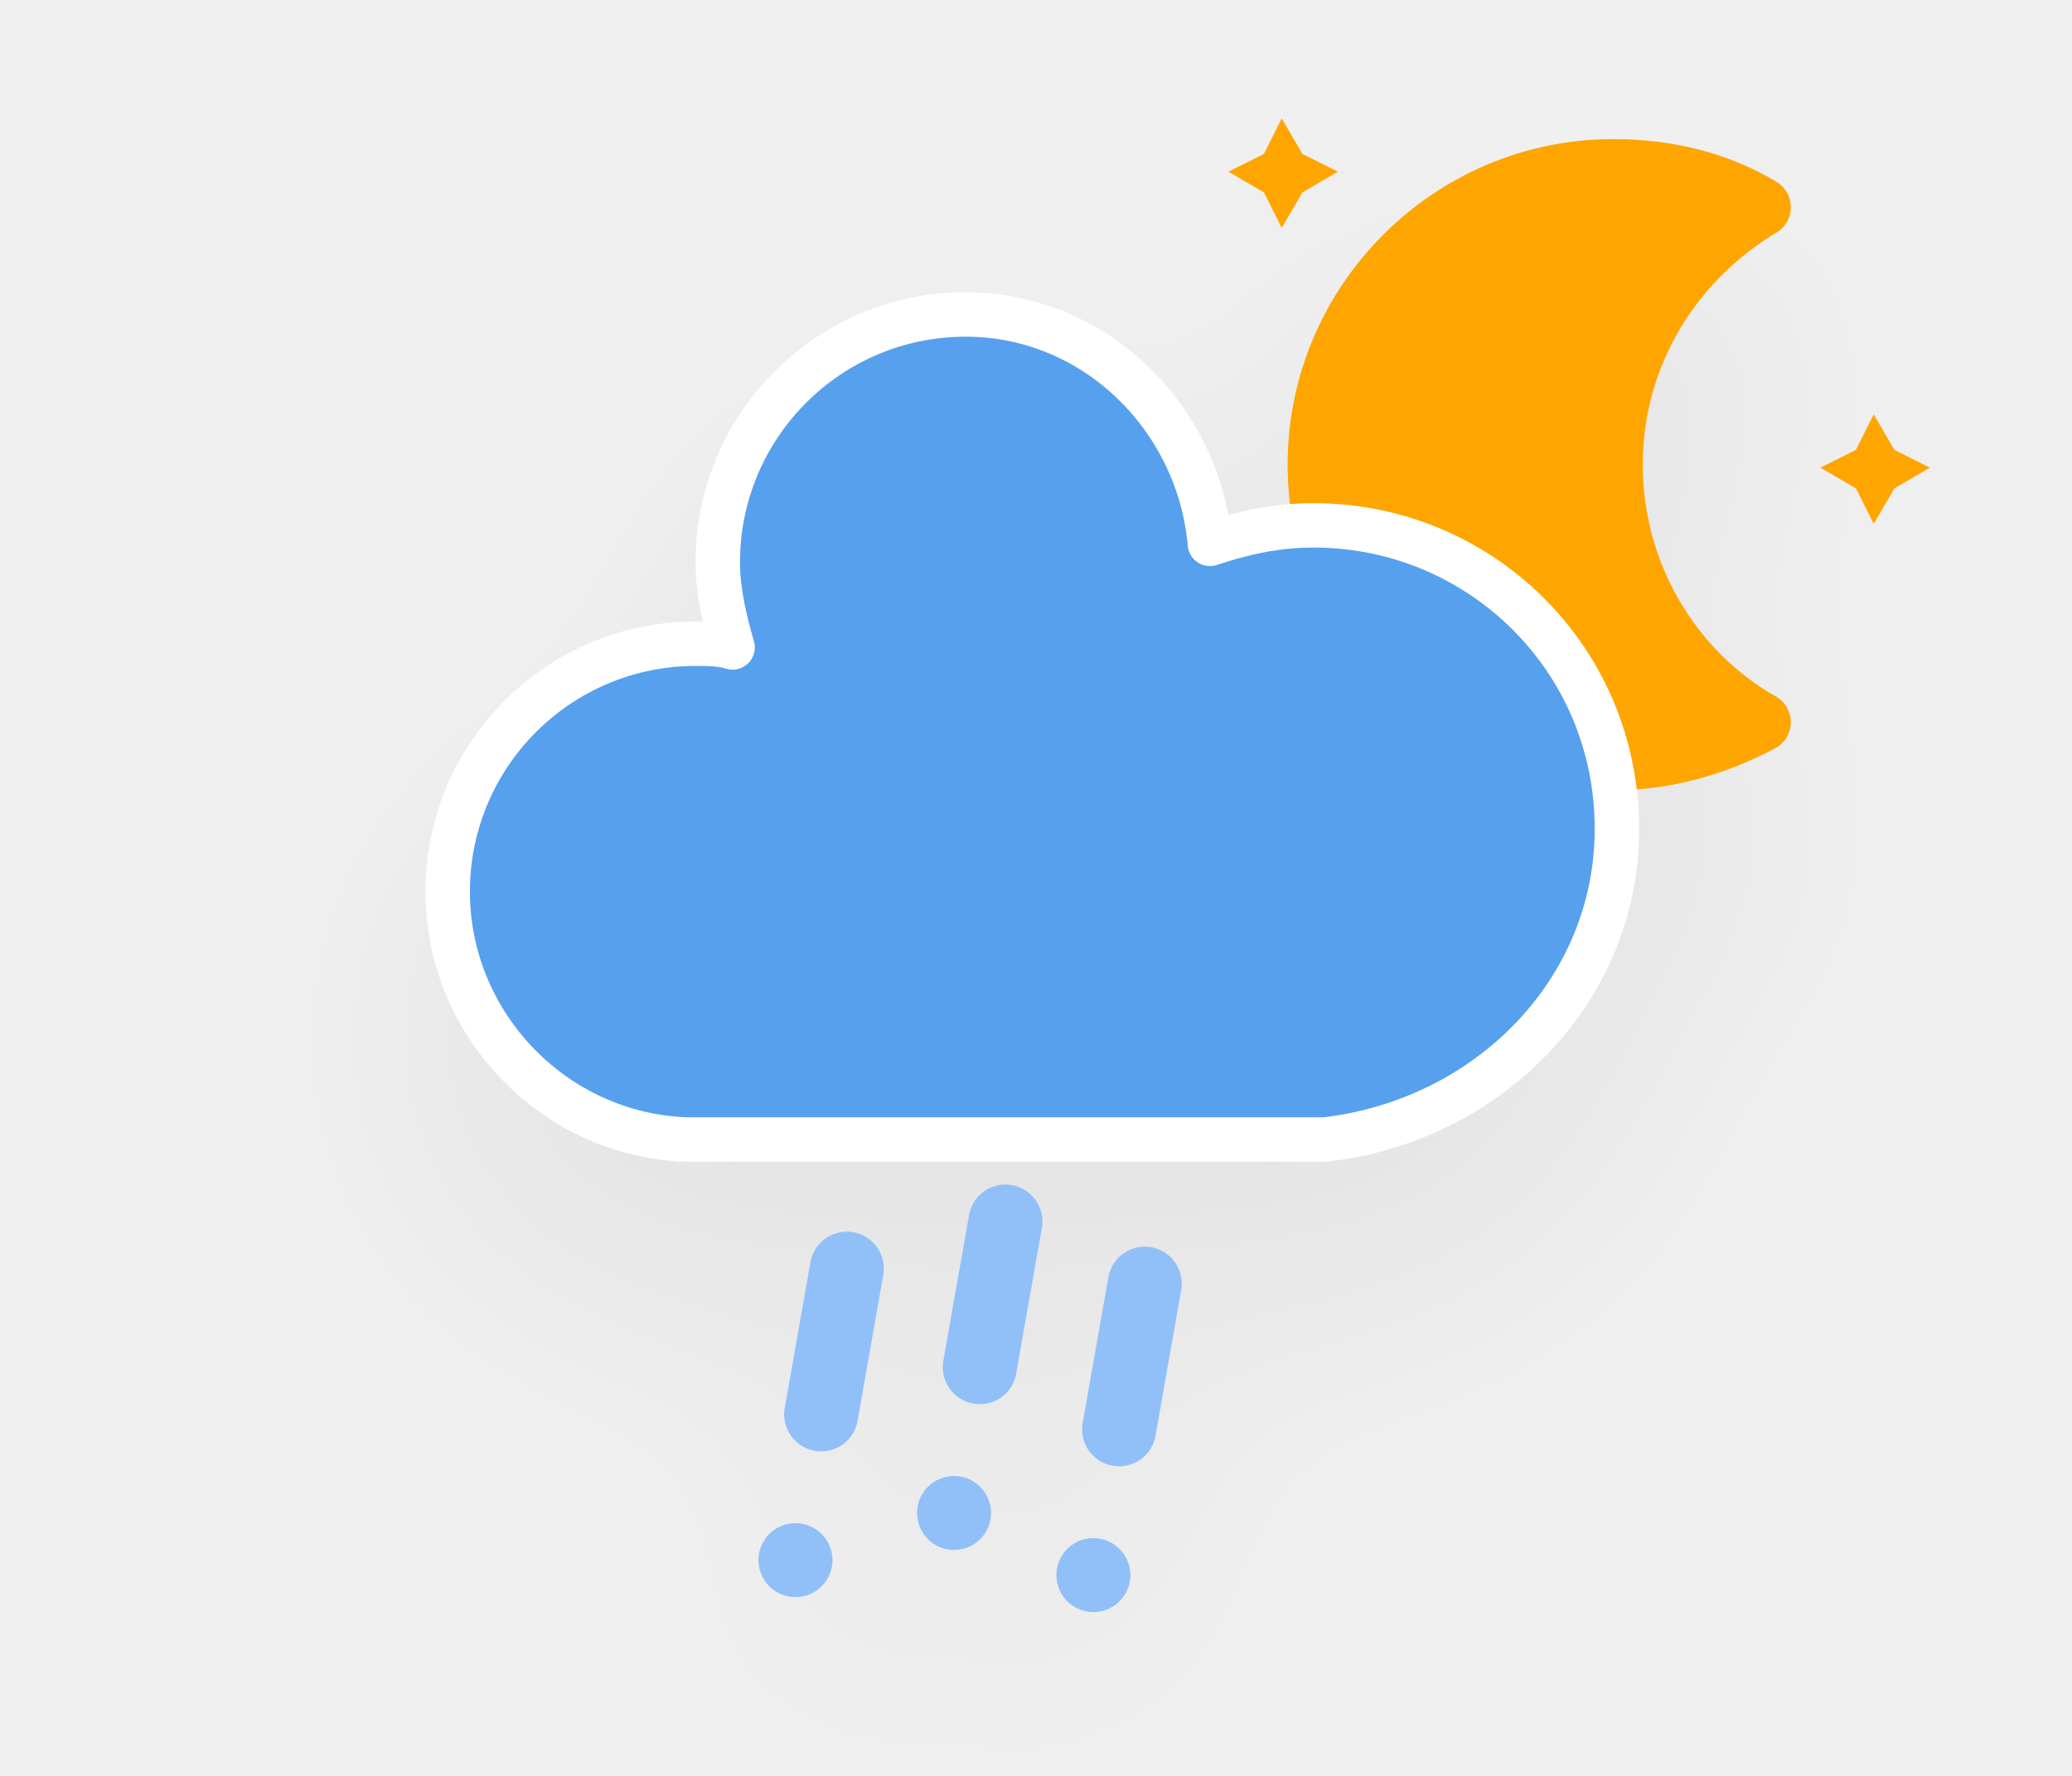
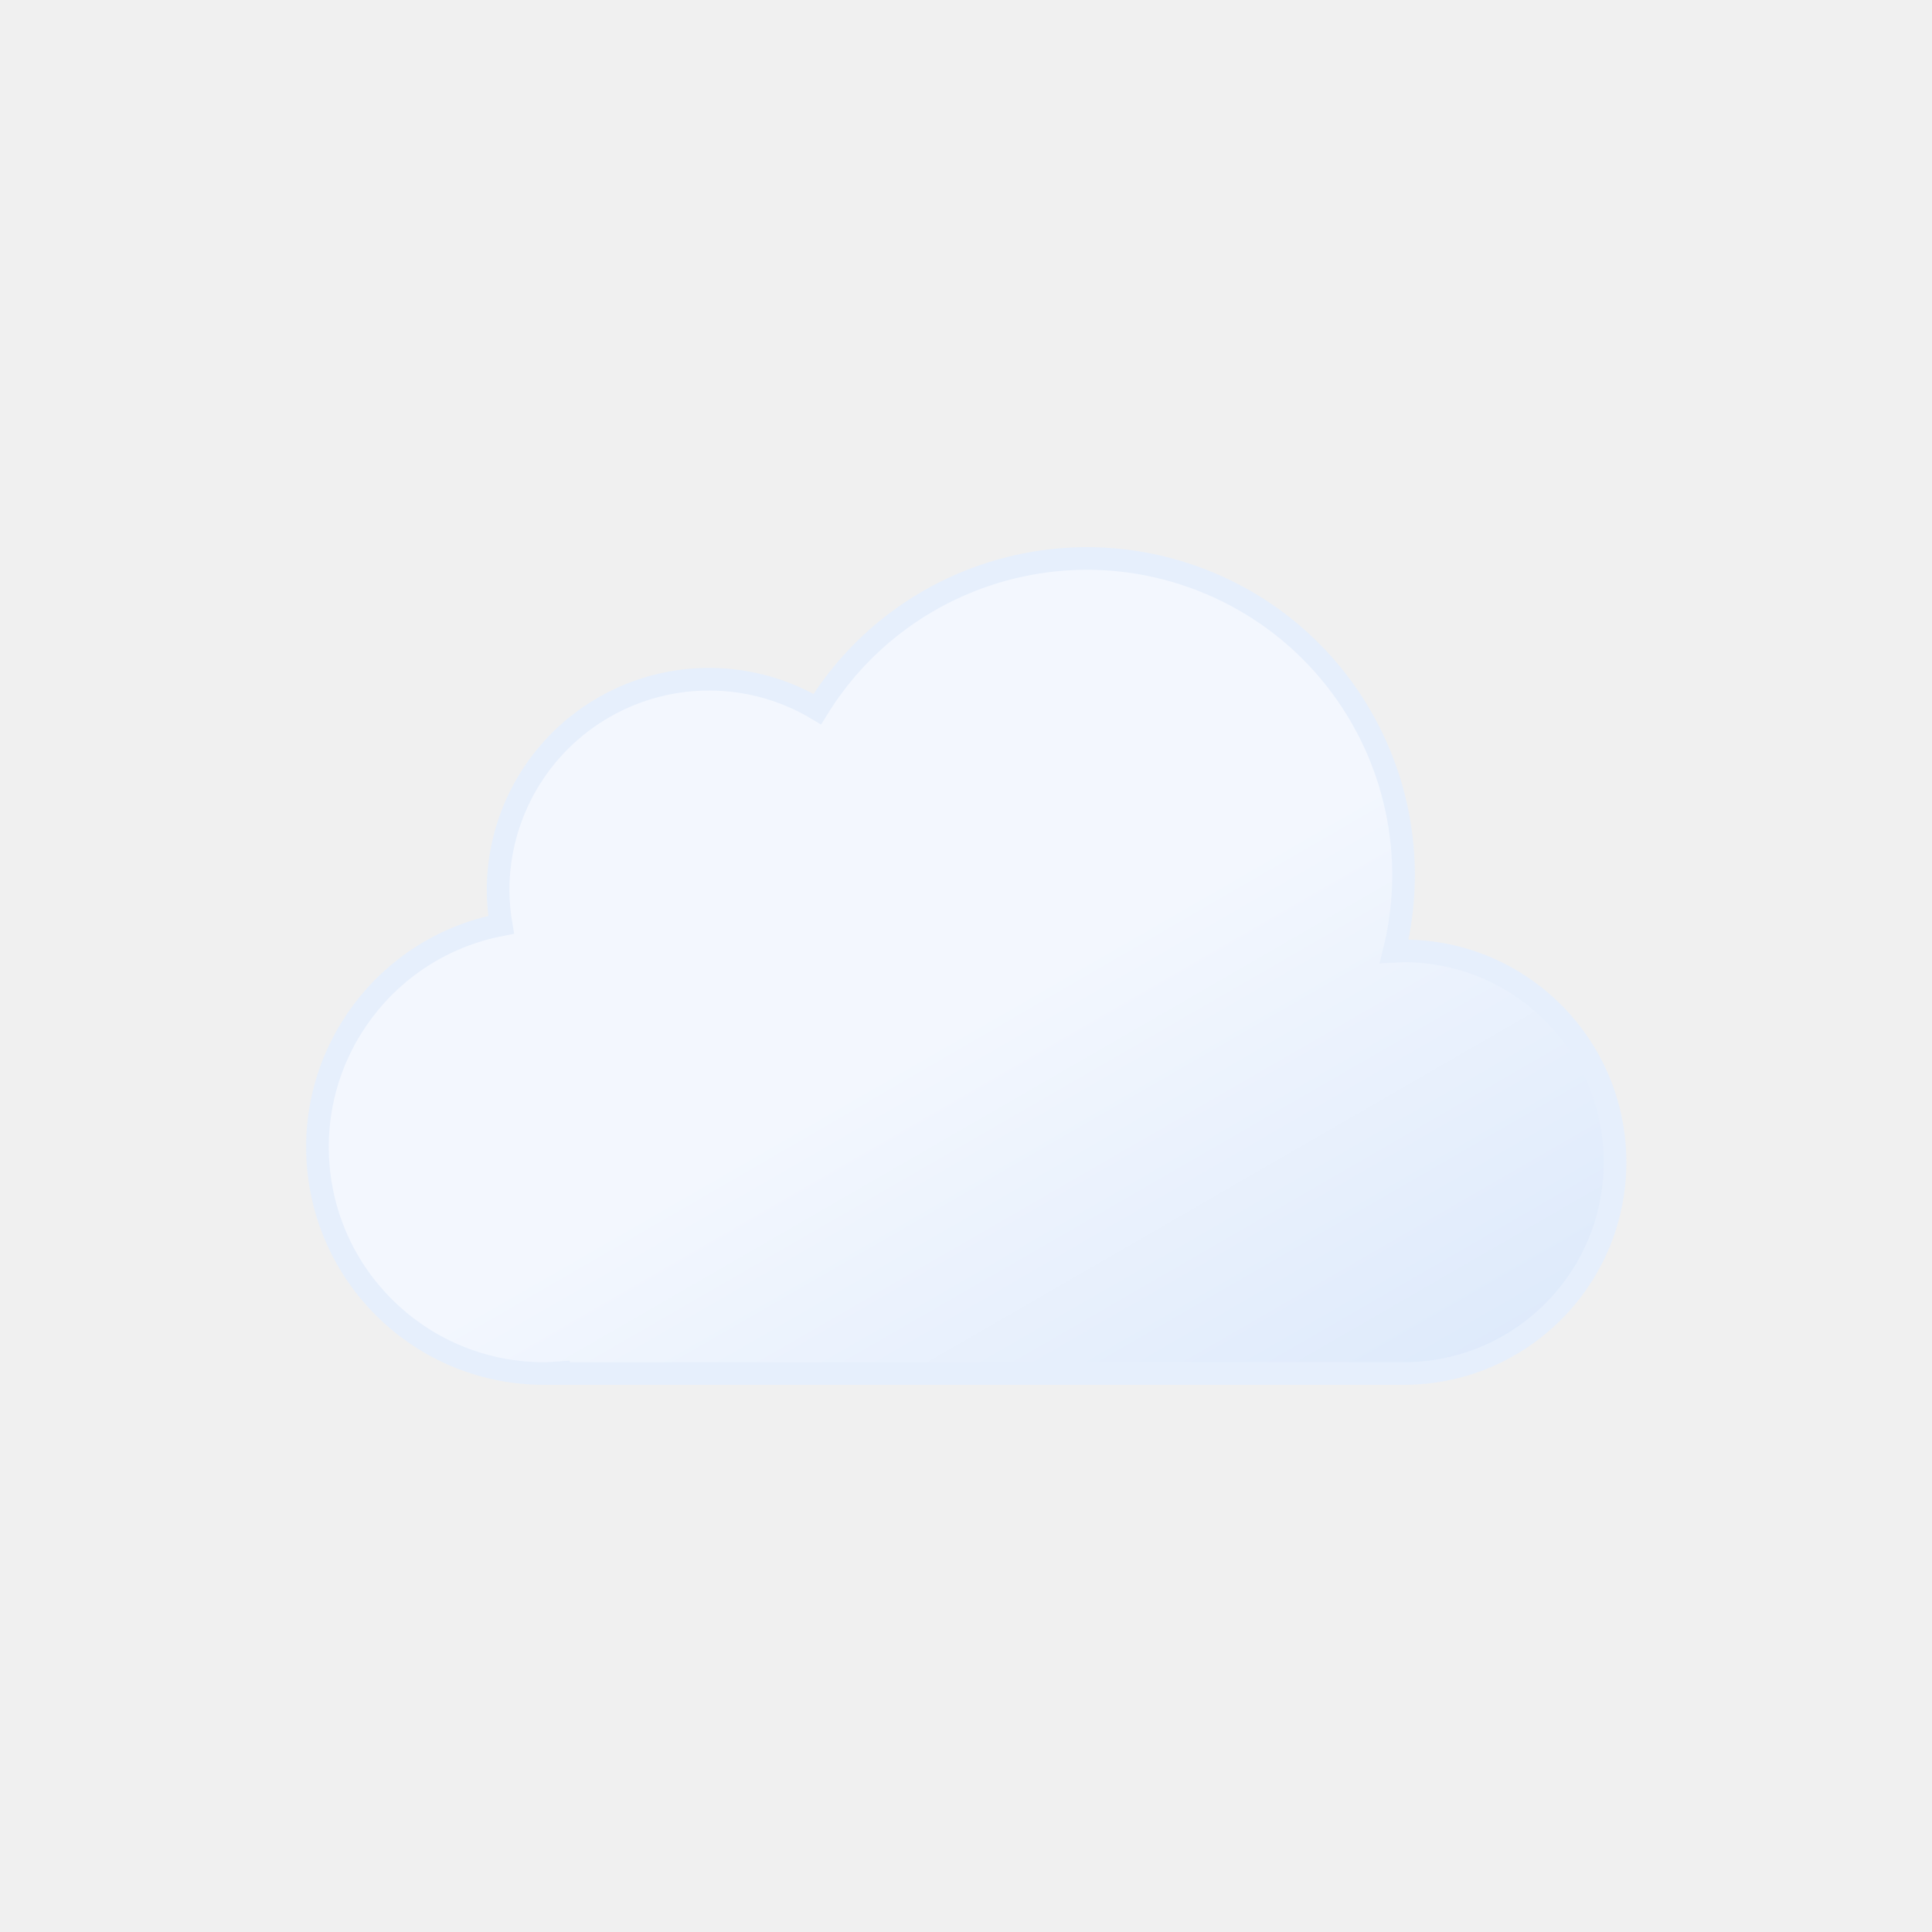
- <svg xmlns="http://www.w3.org/2000/svg" width="56" height="48" version="1.1">
+ <svg xmlns="http://www.w3.org/2000/svg" xmlns:xlink="http://www.w3.org/1999/xlink" viewBox="0 0 512 512">
  <defs>
-     <filter id="blur" x="-.247" y="-.229" width="1.494" height="1.558">
-       <feGaussianBlur in="SourceAlpha" stdDeviation="3" />
-       <feOffset dx="0" dy="4" result="offsetblur" />
-       <feComponentTransfer>
-         <feFuncA slope="0.05" type="linear" />
-       </feComponentTransfer>
-       <feMerge>
-         <feMergeNode />
-         <feMergeNode in="SourceGraphic" />
-       </feMerge>
-     </filter>
-     <style type="text/css">
-       
-       /*
- ** RAIN
- */
-       @keyframes am-weather-rain {
-         0% {
-           stroke-dashoffset: 0;
-         }
- 
-         100% {
-           stroke-dashoffset: -100;
-         }
-       }
- 
-       .am-weather-rain-1 {
-         -webkit-animation-name: am-weather-rain;
-         -moz-animation-name: am-weather-rain;
-         -ms-animation-name: am-weather-rain;
-         animation-name: am-weather-rain;
-         -webkit-animation-duration: 8s;
-         -moz-animation-duration: 8s;
-         -ms-animation-duration: 8s;
-         animation-duration: 8s;
-         -webkit-animation-timing-function: linear;
-         -moz-animation-timing-function: linear;
-         -ms-animation-timing-function: linear;
-         animation-timing-function: linear;
-         -webkit-animation-iteration-count: infinite;
-         -moz-animation-iteration-count: infinite;
-         -ms-animation-iteration-count: infinite;
-         animation-iteration-count: infinite;
-       }
- 
-       .am-weather-rain-2 {
-         -webkit-animation-name: am-weather-rain;
-         -moz-animation-name: am-weather-rain;
-         -ms-animation-name: am-weather-rain;
-         animation-name: am-weather-rain;
-         -webkit-animation-delay: 0.25s;
-         -moz-animation-delay: 0.25s;
-         -ms-animation-delay: 0.25s;
-         animation-delay: 0.25s;
-         -webkit-animation-duration: 8s;
-         -moz-animation-duration: 8s;
-         -ms-animation-duration: 8s;
-         animation-duration: 8s;
-         -webkit-animation-timing-function: linear;
-         -moz-animation-timing-function: linear;
-         -ms-animation-timing-function: linear;
-         animation-timing-function: linear;
-         -webkit-animation-iteration-count: infinite;
-         -moz-animation-iteration-count: infinite;
-         -ms-animation-iteration-count: infinite;
-         animation-iteration-count: infinite;
-       }
- 
-       /*
- ** MOON
- */
-       @keyframes am-weather-moon {
-         0% {
-           -webkit-transform: rotate(0deg);
-           -moz-transform: rotate(0deg);
-           -ms-transform: rotate(0deg);
-           transform: rotate(0deg);
-         }
- 
-         50% {
-           -webkit-transform: rotate(15deg);
-           -moz-transform: rotate(15deg);
-           -ms-transform: rotate(15deg);
-           transform: rotate(15deg);
-         }
- 
-         100% {
-           -webkit-transform: rotate(0deg);
-           -moz-transform: rotate(0deg);
-           -ms-transform: rotate(0deg);
-           transform: rotate(0deg);
-         }
-       }
- 
-       .am-weather-moon {
-         -webkit-animation-name: am-weather-moon;
-         -moz-animation-name: am-weather-moon;
-         -ms-animation-name: am-weather-moon;
-         animation-name: am-weather-moon;
-         -webkit-animation-duration: 6s;
-         -moz-animation-duration: 6s;
-         -ms-animation-duration: 6s;
-         animation-duration: 6s;
-         -webkit-animation-timing-function: linear;
-         -moz-animation-timing-function: linear;
-         -ms-animation-timing-function: linear;
-         animation-timing-function: linear;
-         -webkit-animation-iteration-count: infinite;
-         -moz-animation-iteration-count: infinite;
-         -ms-animation-iteration-count: infinite;
-         animation-iteration-count: infinite;
-         -webkit-transform-origin: 12.5px 15.15px 0;
-         /* TODO FF CENTER ISSUE */
-         -moz-transform-origin: 12.5px 15.15px 0;
-         /* TODO FF CENTER ISSUE */
-         -ms-transform-origin: 12.5px 15.15px 0;
-         /* TODO FF CENTER ISSUE */
-         transform-origin: 12.5px 15.15px 0;
-         /* TODO FF CENTER ISSUE */
-       }
- 
-       @keyframes am-weather-moon-star-1 {
-         0% {
-           opacity: 0;
-         }
- 
-         100% {
-           opacity: 1;
-         }
-       }
- 
-       .am-weather-moon-star-1 {
-         -webkit-animation-name: am-weather-moon-star-1;
-         -moz-animation-name: am-weather-moon-star-1;
-         -ms-animation-name: am-weather-moon-star-1;
-         animation-name: am-weather-moon-star-1;
-         -webkit-animation-delay: 3s;
-         -moz-animation-delay: 3s;
-         -ms-animation-delay: 3s;
-         animation-delay: 3s;
-         -webkit-animation-duration: 5s;
-         -moz-animation-duration: 5s;
-         -ms-animation-duration: 5s;
-         animation-duration: 5s;
-         -webkit-animation-timing-function: linear;
-         -moz-animation-timing-function: linear;
-         -ms-animation-timing-function: linear;
-         animation-timing-function: linear;
-         -webkit-animation-iteration-count: 1;
-         -moz-animation-iteration-count: 1;
-         -ms-animation-iteration-count: 1;
-         animation-iteration-count: 1;
-       }
- 
-       @keyframes am-weather-moon-star-2 {
-         0% {
-           opacity: 0;
-         }
- 
-         100% {
-           opacity: 1;
-         }
-       }
- 
-       .am-weather-moon-star-2 {
-         -webkit-animation-name: am-weather-moon-star-2;
-         -moz-animation-name: am-weather-moon-star-2;
-         -ms-animation-name: am-weather-moon-star-2;
-         animation-name: am-weather-moon-star-2;
-         -webkit-animation-delay: 5s;
-         -moz-animation-delay: 5s;
-         -ms-animation-delay: 5s;
-         animation-delay: 5s;
-         -webkit-animation-duration: 4s;
-         -moz-animation-duration: 4s;
-         -ms-animation-duration: 4s;
-         animation-duration: 4s;
-         -webkit-animation-timing-function: linear;
-         -moz-animation-timing-function: linear;
-         -ms-animation-timing-function: linear;
-         animation-timing-function: linear;
-         -webkit-animation-iteration-count: 1;
-         -moz-animation-iteration-count: 1;
-         -ms-animation-iteration-count: 1;
-         animation-iteration-count: 1;
-       }
- 
-       /*
- ** CLOUDS
- */
-       @keyframes am-weather-cloud-2 {
-         0% {
-           -webkit-transform: translate(0px, 0px);
-           -moz-transform: translate(0px, 0px);
-           -ms-transform: translate(0px, 0px);
-           transform: translate(0px, 0px);
-         }
- 
-         50% {
-           -webkit-transform: translate(2px, 0px);
-           -moz-transform: translate(2px, 0px);
-           -ms-transform: translate(2px, 0px);
-           transform: translate(2px, 0px);
-         }
- 
-         100% {
-           -webkit-transform: translate(0px, 0px);
-           -moz-transform: translate(0px, 0px);
-           -ms-transform: translate(0px, 0px);
-           transform: translate(0px, 0px);
-         }
-       }
- 
-       .am-weather-cloud-2 {
-         -webkit-animation-name: am-weather-cloud-2;
-         -moz-animation-name: am-weather-cloud-2;
-         animation-name: am-weather-cloud-2;
-         -webkit-animation-duration: 3s;
-         -moz-animation-duration: 3s;
-         animation-duration: 3s;
-         -webkit-animation-timing-function: linear;
-         -moz-animation-timing-function: linear;
-         animation-timing-function: linear;
-         -webkit-animation-iteration-count: infinite;
-         -moz-animation-iteration-count: infinite;
-         animation-iteration-count: infinite;
-       }
-       
-     </style>
+     <linearGradient id="a" x1="99.45" y1="30.68" x2="232.64" y2="261.37" gradientUnits="userSpaceOnUse">
+       <stop offset="0" stop-color="#f3f7fe" />
+       <stop offset="0.45" stop-color="#f3f7fe" />
+       <stop offset="1" stop-color="#deeafb" />
+     </linearGradient>
+     <linearGradient id="b" x1="1381.32" y1="-1144.67" x2="1399.47" y2="-1097.39" gradientTransform="translate(-1189.41 1353.24) rotate(-9)" gradientUnits="userSpaceOnUse">
+       <stop offset="0" stop-color="#0b65ed" />
+       <stop offset="0.45" stop-color="#0a5ad4" />
+       <stop offset="1" stop-color="#0950bc" />
+     </linearGradient>
+     <linearGradient id="c" x1="1436.71" y1="-1137" x2="1454.86" y2="-1089.72" gradientTransform="translate(-1189.32 1354.33) rotate(-9)" xlink:href="#b" />
+     <linearGradient id="d" x1="1492.12" y1="-1129.34" x2="1510.27" y2="-1082.06" gradientTransform="translate(-1189.24 1355.43) rotate(-9)" xlink:href="#b" />
+     <symbol id="e" viewBox="0 0 350 222">
+       <path d="M291,107c-.85,0-1.68.09-2.53.13A83.9,83.9,0,0,0,135.6,42.92,55.91,55.91,0,0,0,51,91a56.56,56.56,0,0,0,.8,9.08A60,60,0,0,0,63,219c1.35,0,2.67-.11,4-.2v.2H291a56,56,0,0,0,0-112Z" stroke="#e6effc" stroke-miterlimit="10" stroke-width="6" fill="url(#a)" />
+     </symbol>
+     <symbol id="f" viewBox="0 0 129 57" overflow="visible">
+       <path d="M8.5,56.5a8,8,0,0,1-8-8V8.5a8,8,0,0,1,16,0v40A8,8,0,0,1,8.5,56.5Z" stroke="#0a5ad4" stroke-miterlimit="10" fill="url(#b)" opacity="0">
+         <animateTransform id="x1" attributeName="transform" additive="sum" type="translate" values="0 -60; 0 60" begin="0s; x1.end+.33s" dur=".67s" />
+         <animate id="y1" attributeName="opacity" values="0; 1; 0" begin="0s; y1.end+.33s" dur=".67s" keyTimes="0; .25; 1" />
+       </path>
+       <path d="M64.5,56.5a8,8,0,0,1-8-8V8.5a8,8,0,0,1,16,0v40A8,8,0,0,1,64.5,56.5Z" stroke="#0a5ad4" stroke-miterlimit="10" fill="url(#c)" opacity="0">
+         <animateTransform id="x2" attributeName="transform" additive="sum" type="translate" values="0 -60; 0 60" begin=".33s; x2.end+.33s" dur=".67s" />
+         <animate id="y2" attributeName="opacity" values="0; 1; 0" begin=".33s; y2.end+.33s" dur=".67s" keyTimes="0; .25; 1" />
+       </path>
+       <path d="M120.5,56.5a8,8,0,0,1-8-8V8.5a8,8,0,0,1,16,0v40A8,8,0,0,1,120.5,56.5Z" stroke="#0a5ad4" stroke-miterlimit="10" fill="url(#d)" opacity="0">
+         <animateTransform id="x3" attributeName="transform" additive="sum" type="translate" values="0 -60; 0 60" begin="-.33s; x3.end+.33s" dur=".67s" />
+         <animate id="y3" attributeName="opacity" values="0; 1; 0" begin="-.33s; y3.end+.33s" dur=".67s" keyTimes="0; .25; 1" />
+       </path>
+     </symbol>
  </defs>
-   <g transform="translate(16,-2)" filter="url(#blur)">
-     <g transform="matrix(.8 0 0 .8 16 4)">
-       <g class="am-weather-moon-star-1" style="-moz-animation-delay:3s;-moz-animation-duration:5s;-moz-animation-iteration-count:1;-moz-animation-name:am-weather-moon-star-1;-moz-animation-timing-function:linear;-ms-animation-delay:3s;-ms-animation-duration:5s;-ms-animation-iteration-count:1;-ms-animation-name:am-weather-moon-star-1;-ms-animation-timing-function:linear;-webkit-animation-delay:3s;-webkit-animation-duration:5s;-webkit-animation-iteration-count:1;-webkit-animation-name:am-weather-moon-star-1;-webkit-animation-timing-function:linear">
-         <polygon points="4 4 3.3 5.2 2.7 4 1.5 3.3 2.7 2.7 3.3 1.5 4 2.7 5.2 3.3" fill="#ffa500" stroke-miterlimit="10" />
-       </g>
-       <g class="am-weather-moon-star-2" style="-moz-animation-delay:5s;-moz-animation-duration:4s;-moz-animation-iteration-count:1;-moz-animation-name:am-weather-moon-star-2;-moz-animation-timing-function:linear;-ms-animation-delay:5s;-ms-animation-duration:4s;-ms-animation-iteration-count:1;-ms-animation-name:am-weather-moon-star-2;-ms-animation-timing-function:linear;-webkit-animation-delay:5s;-webkit-animation-duration:4s;-webkit-animation-iteration-count:1;-webkit-animation-name:am-weather-moon-star-2;-webkit-animation-timing-function:linear">
-         <polygon transform="translate(20,10)" points="4 4 3.3 5.2 2.7 4 1.5 3.3 2.7 2.7 3.3 1.5 4 2.7 5.2 3.3" fill="#ffa500" stroke-miterlimit="10" />
-       </g>
-       <g class="am-weather-moon" style="-moz-animation-duration:6s;-moz-animation-iteration-count:infinite;-moz-animation-name:am-weather-moon;-moz-animation-timing-function:linear;-moz-transform-origin:12.5px 15.15px 0;-ms-animation-duration:6s;-ms-animation-iteration-count:infinite;-ms-animation-name:am-weather-moon;-ms-animation-timing-function:linear;-ms-transform-origin:12.5px 15.15px 0;-webkit-animation-duration:6s;-webkit-animation-iteration-count:infinite;-webkit-animation-name:am-weather-moon;-webkit-animation-timing-function:linear;-webkit-transform-origin:12.5px 15.15px 0">
-         <path d="m14.5 13.2c0-3.7 2-6.9 5-8.7-1.5-0.9-3.2-1.3-5-1.3-5.5 0-10 4.5-10 10s4.5 10 10 10c1.8 0 3.5-0.5 5-1.3-3-1.7-5-5-5-8.7z" fill="#ffa500" stroke="#ffa500" stroke-linejoin="round" stroke-width="2" />
-       </g>
-     </g>
-     <g class="am-weather-cloud-3" style="-moz-animation-duration:3s;-moz-animation-iteration-count:infinite;-moz-animation-name:am-weather-cloud-2;-moz-animation-timing-function:linear;-webkit-animation-duration:3s;-webkit-animation-iteration-count:infinite;-webkit-animation-name:am-weather-cloud-2;-webkit-animation-timing-function:linear">
-       <path transform="translate(-20,-11)" d="m47.7 35.4c0-4.6-3.7-8.2-8.2-8.2-1 0-1.9 0.2-2.8 0.5-0.3-3.4-3.1-6.2-6.6-6.2-3.7 0-6.7 3-6.7 6.7 0 0.8 0.2 1.6 0.4 2.3-0.3-0.1-0.7-0.1-1-0.1-3.7 0-6.7 3-6.7 6.7 0 3.6 2.9 6.6 6.5 6.7h17.2c4.4-0.5 7.9-4 7.9-8.4z" fill="#57a0ee" stroke="#fff" stroke-linejoin="round" stroke-width="1.2" />
-     </g>
-     <g transform="translate(-20,-10) rotate(10,-247.39,200.17)" fill="none" stroke="#91c0f8" stroke-dasharray="4, 4" stroke-linecap="round" stroke-width="2">
-       <line class="am-weather-rain-1" transform="translate(-4,1)" y2="8" style="-moz-animation-duration:8s;-moz-animation-iteration-count:infinite;-moz-animation-name:am-weather-rain;-moz-animation-timing-function:linear;-ms-animation-duration:8s;-ms-animation-iteration-count:infinite;-ms-animation-name:am-weather-rain;-ms-animation-timing-function:linear;-webkit-animation-duration:8s;-webkit-animation-iteration-count:infinite;-webkit-animation-name:am-weather-rain;-webkit-animation-timing-function:linear" />
-       <line class="am-weather-rain-2" transform="translate(0,-1)" y2="8" style="-moz-animation-delay:0.25s;-moz-animation-duration:8s;-moz-animation-iteration-count:infinite;-moz-animation-name:am-weather-rain;-moz-animation-timing-function:linear;-ms-animation-delay:0.25s;-ms-animation-duration:8s;-ms-animation-iteration-count:infinite;-ms-animation-name:am-weather-rain;-ms-animation-timing-function:linear;-webkit-animation-delay:0.25s;-webkit-animation-duration:8s;-webkit-animation-iteration-count:infinite;-webkit-animation-name:am-weather-rain;-webkit-animation-timing-function:linear" />
-       <line class="am-weather-rain-1" transform="translate(4)" y2="8" style="-moz-animation-duration:8s;-moz-animation-iteration-count:infinite;-moz-animation-name:am-weather-rain;-moz-animation-timing-function:linear;-ms-animation-duration:8s;-ms-animation-iteration-count:infinite;-ms-animation-name:am-weather-rain;-ms-animation-timing-function:linear;-webkit-animation-duration:8s;-webkit-animation-iteration-count:infinite;-webkit-animation-name:am-weather-rain;-webkit-animation-timing-function:linear" />
-     </g>
-   </g>
+   <use width="350" height="222" transform="translate(81 145)" xlink:href="#e" />
+   <use width="129" height="57" transform="translate(191.5 343.5)" xlink:href="#f" />
</svg>
